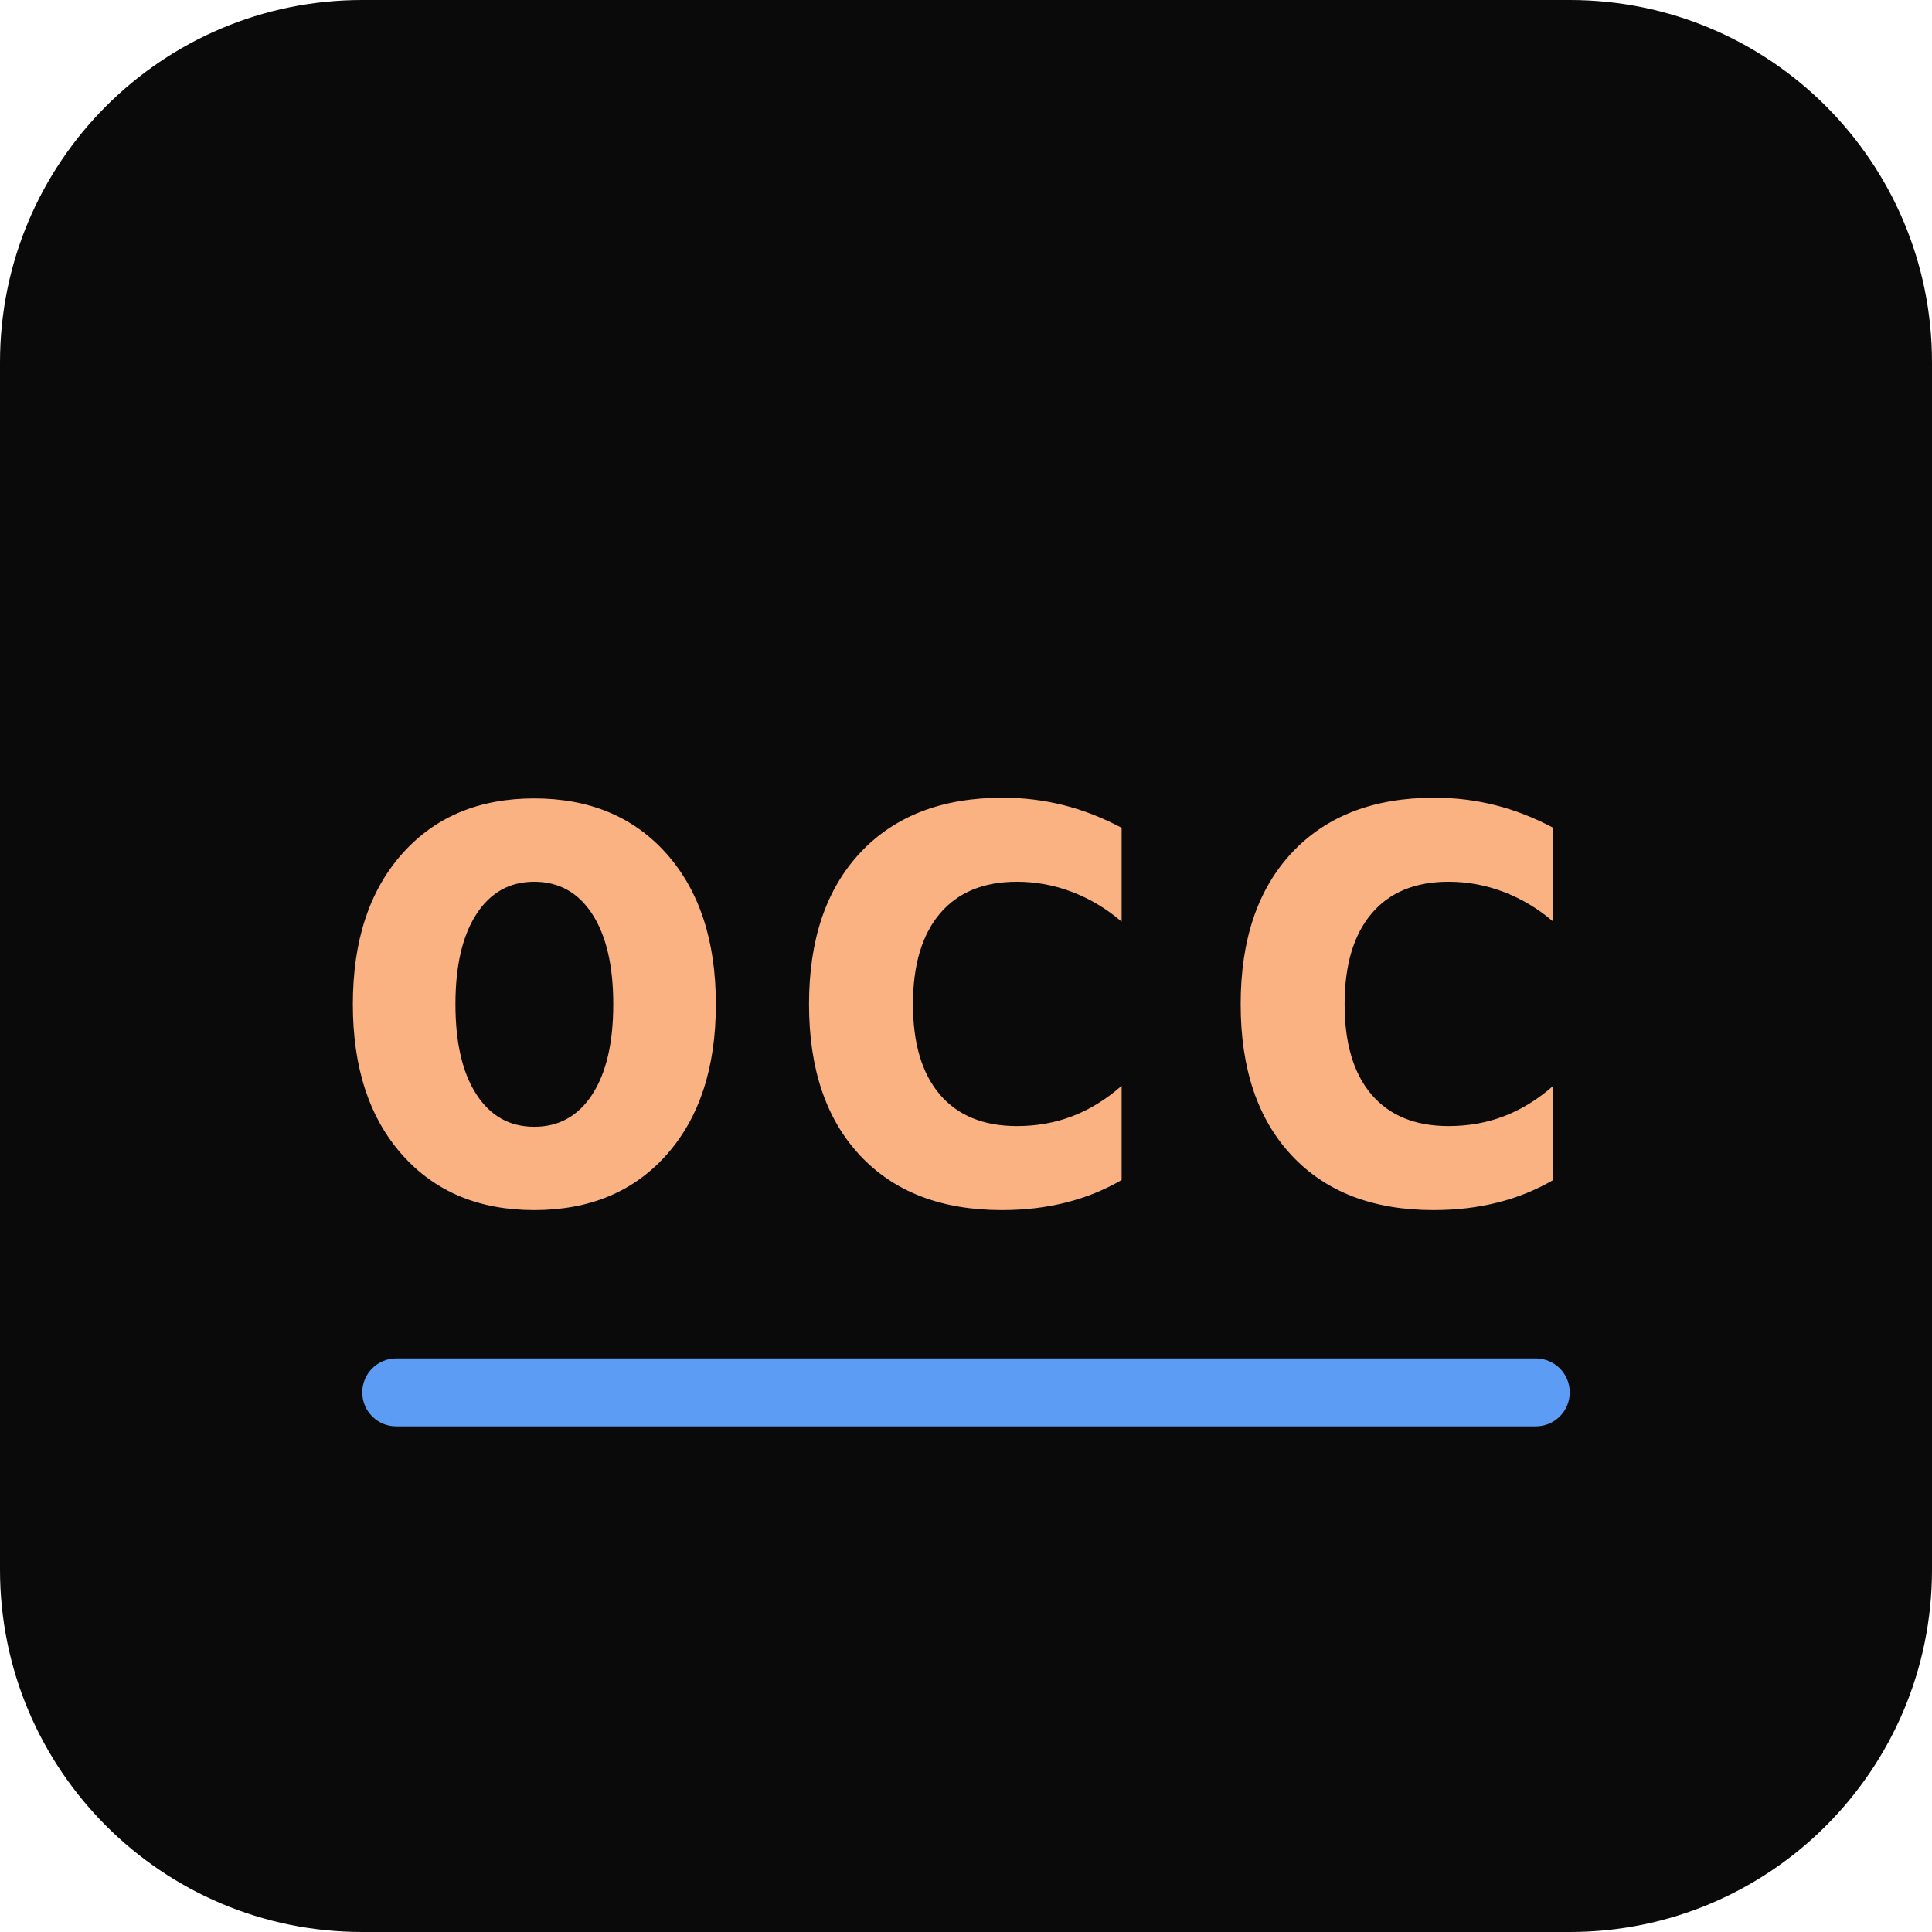
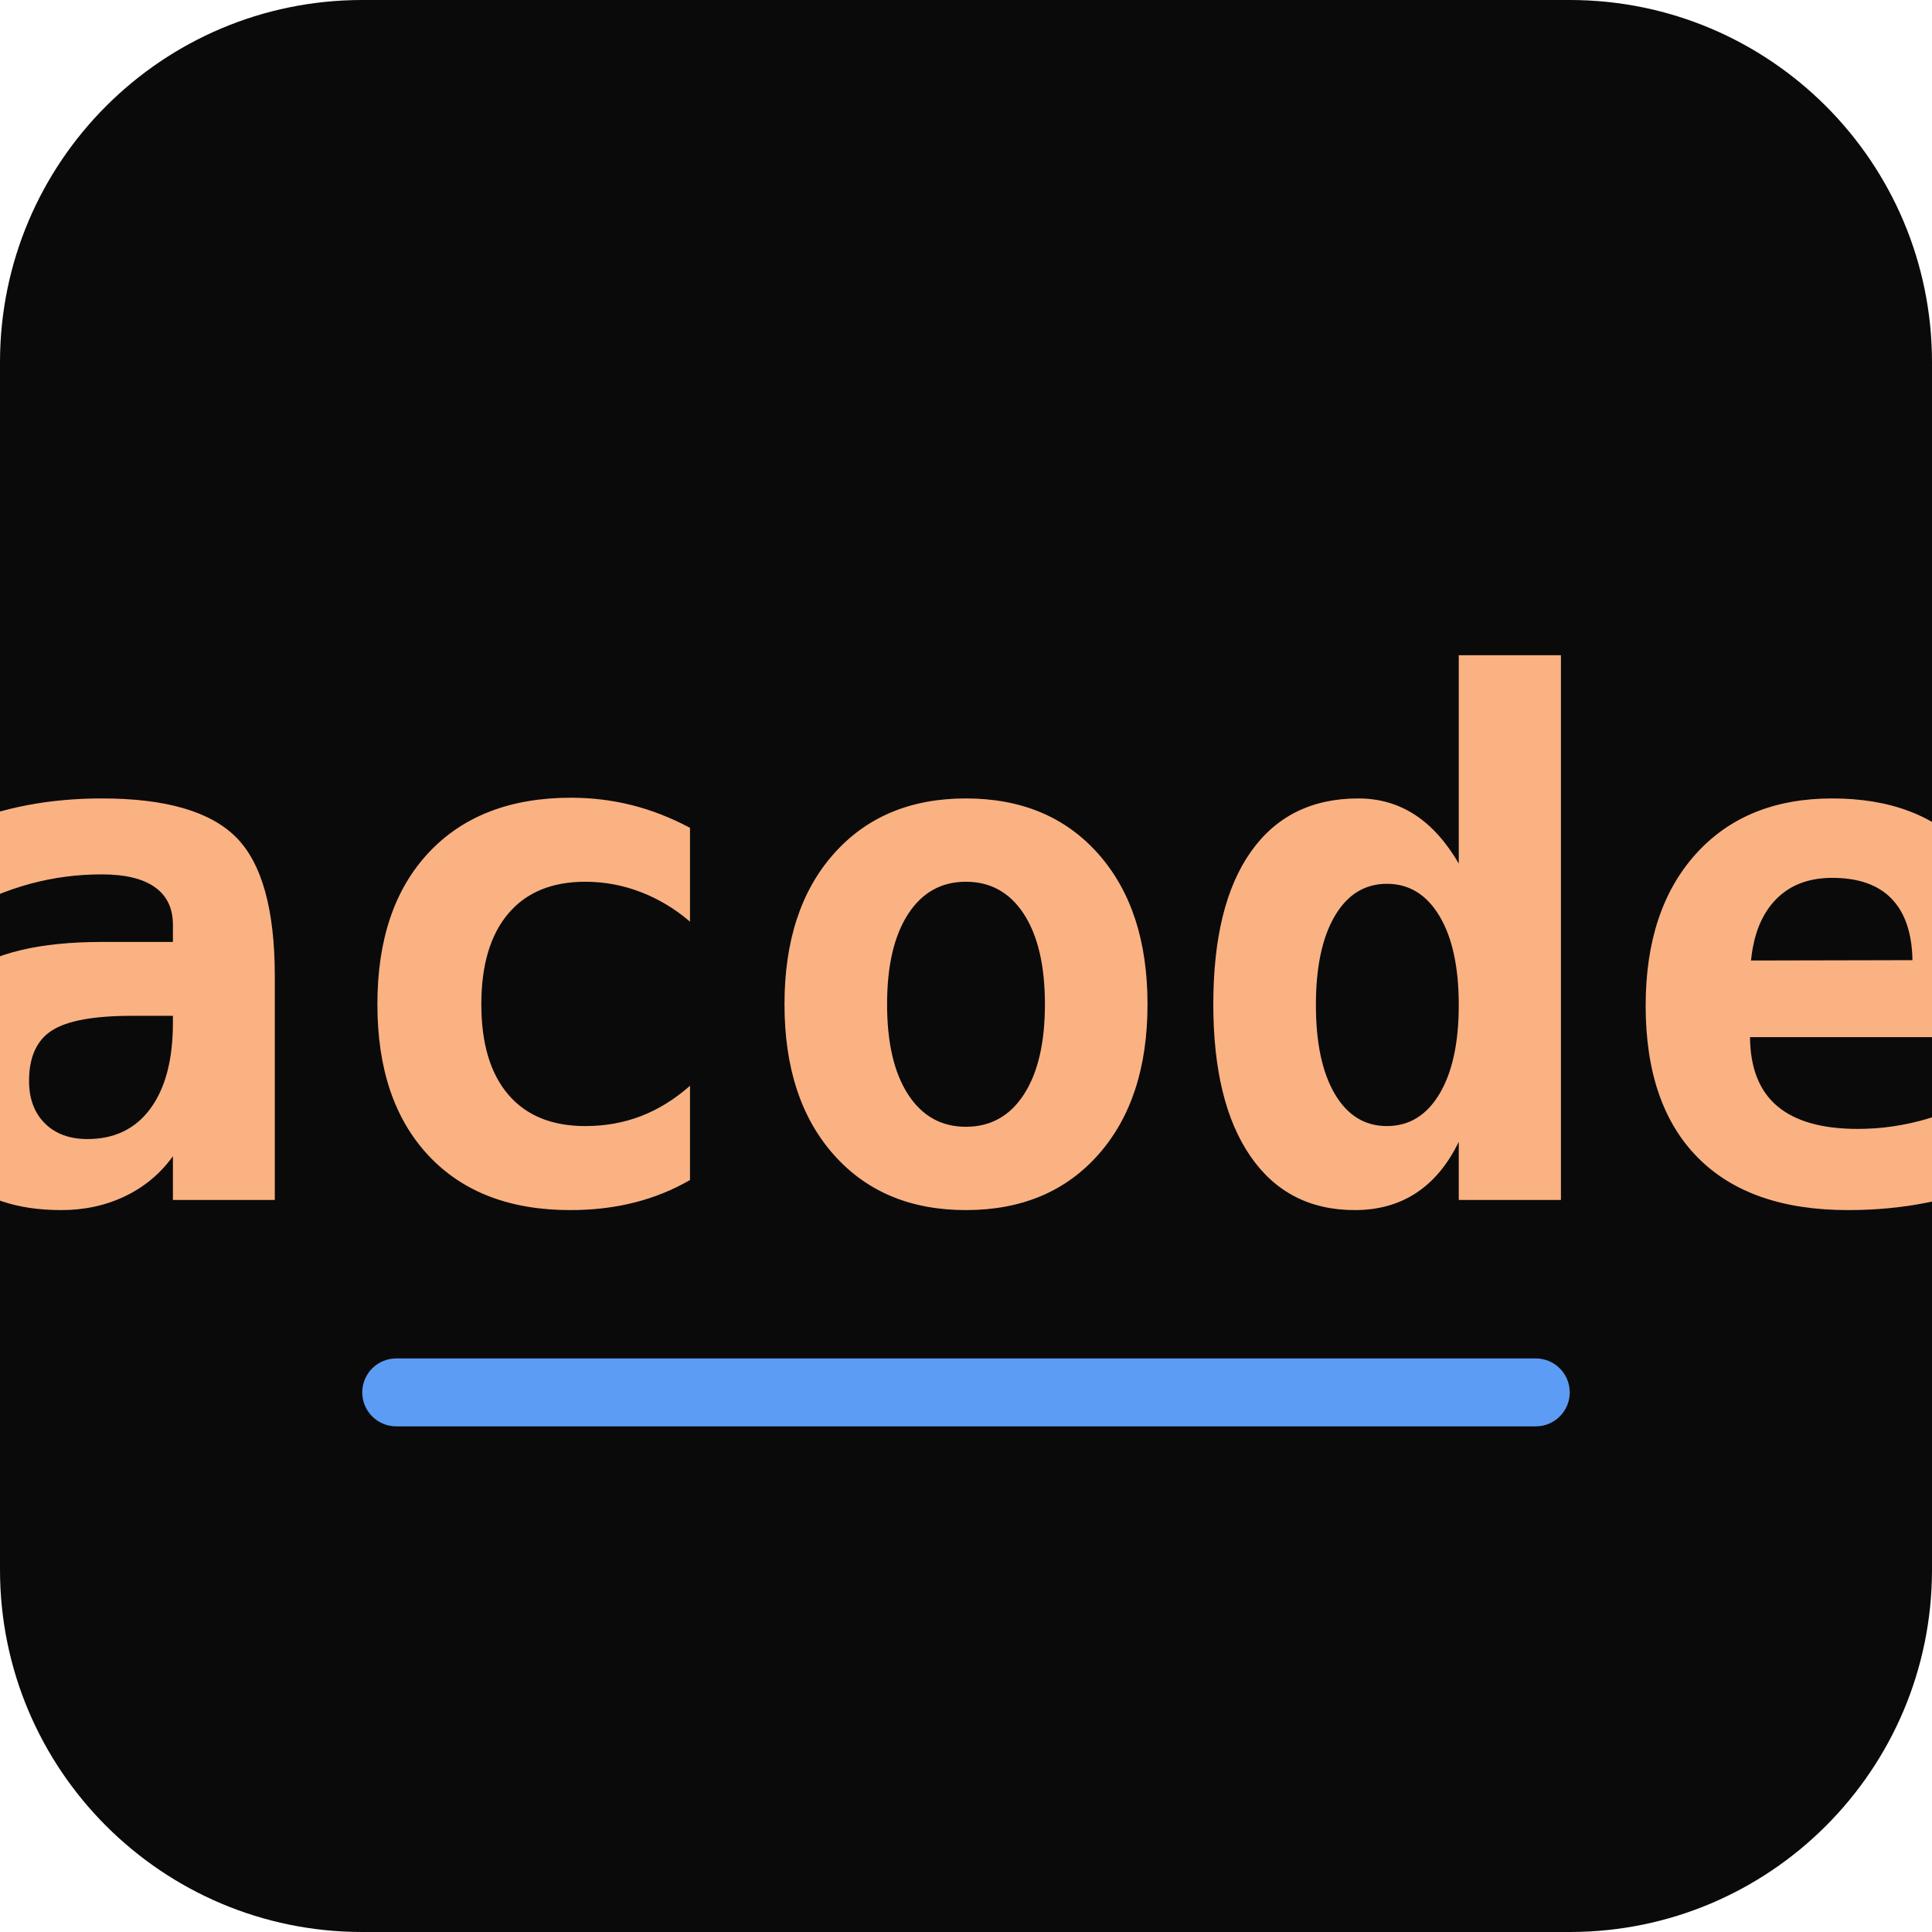
<svg xmlns="http://www.w3.org/2000/svg" viewBox="0 0 512 512">
  <rect width="512" height="512" rx="96" fill="#0a0a0a" />
-   <text x="256" y="318" text-anchor="middle" font-family="Menlo, Consolas, monospace" font-size="190" font-weight="700" fill="#fab283">occ</text>
+   <text x="256" y="318" text-anchor="middle" font-family="Menlo, Consolas, monospace" font-size="190" font-weight="700" fill="#fab283">acode</text>
  <rect x="96" y="360" width="320" height="18" rx="9" fill="#5c9cf5" />
</svg>
